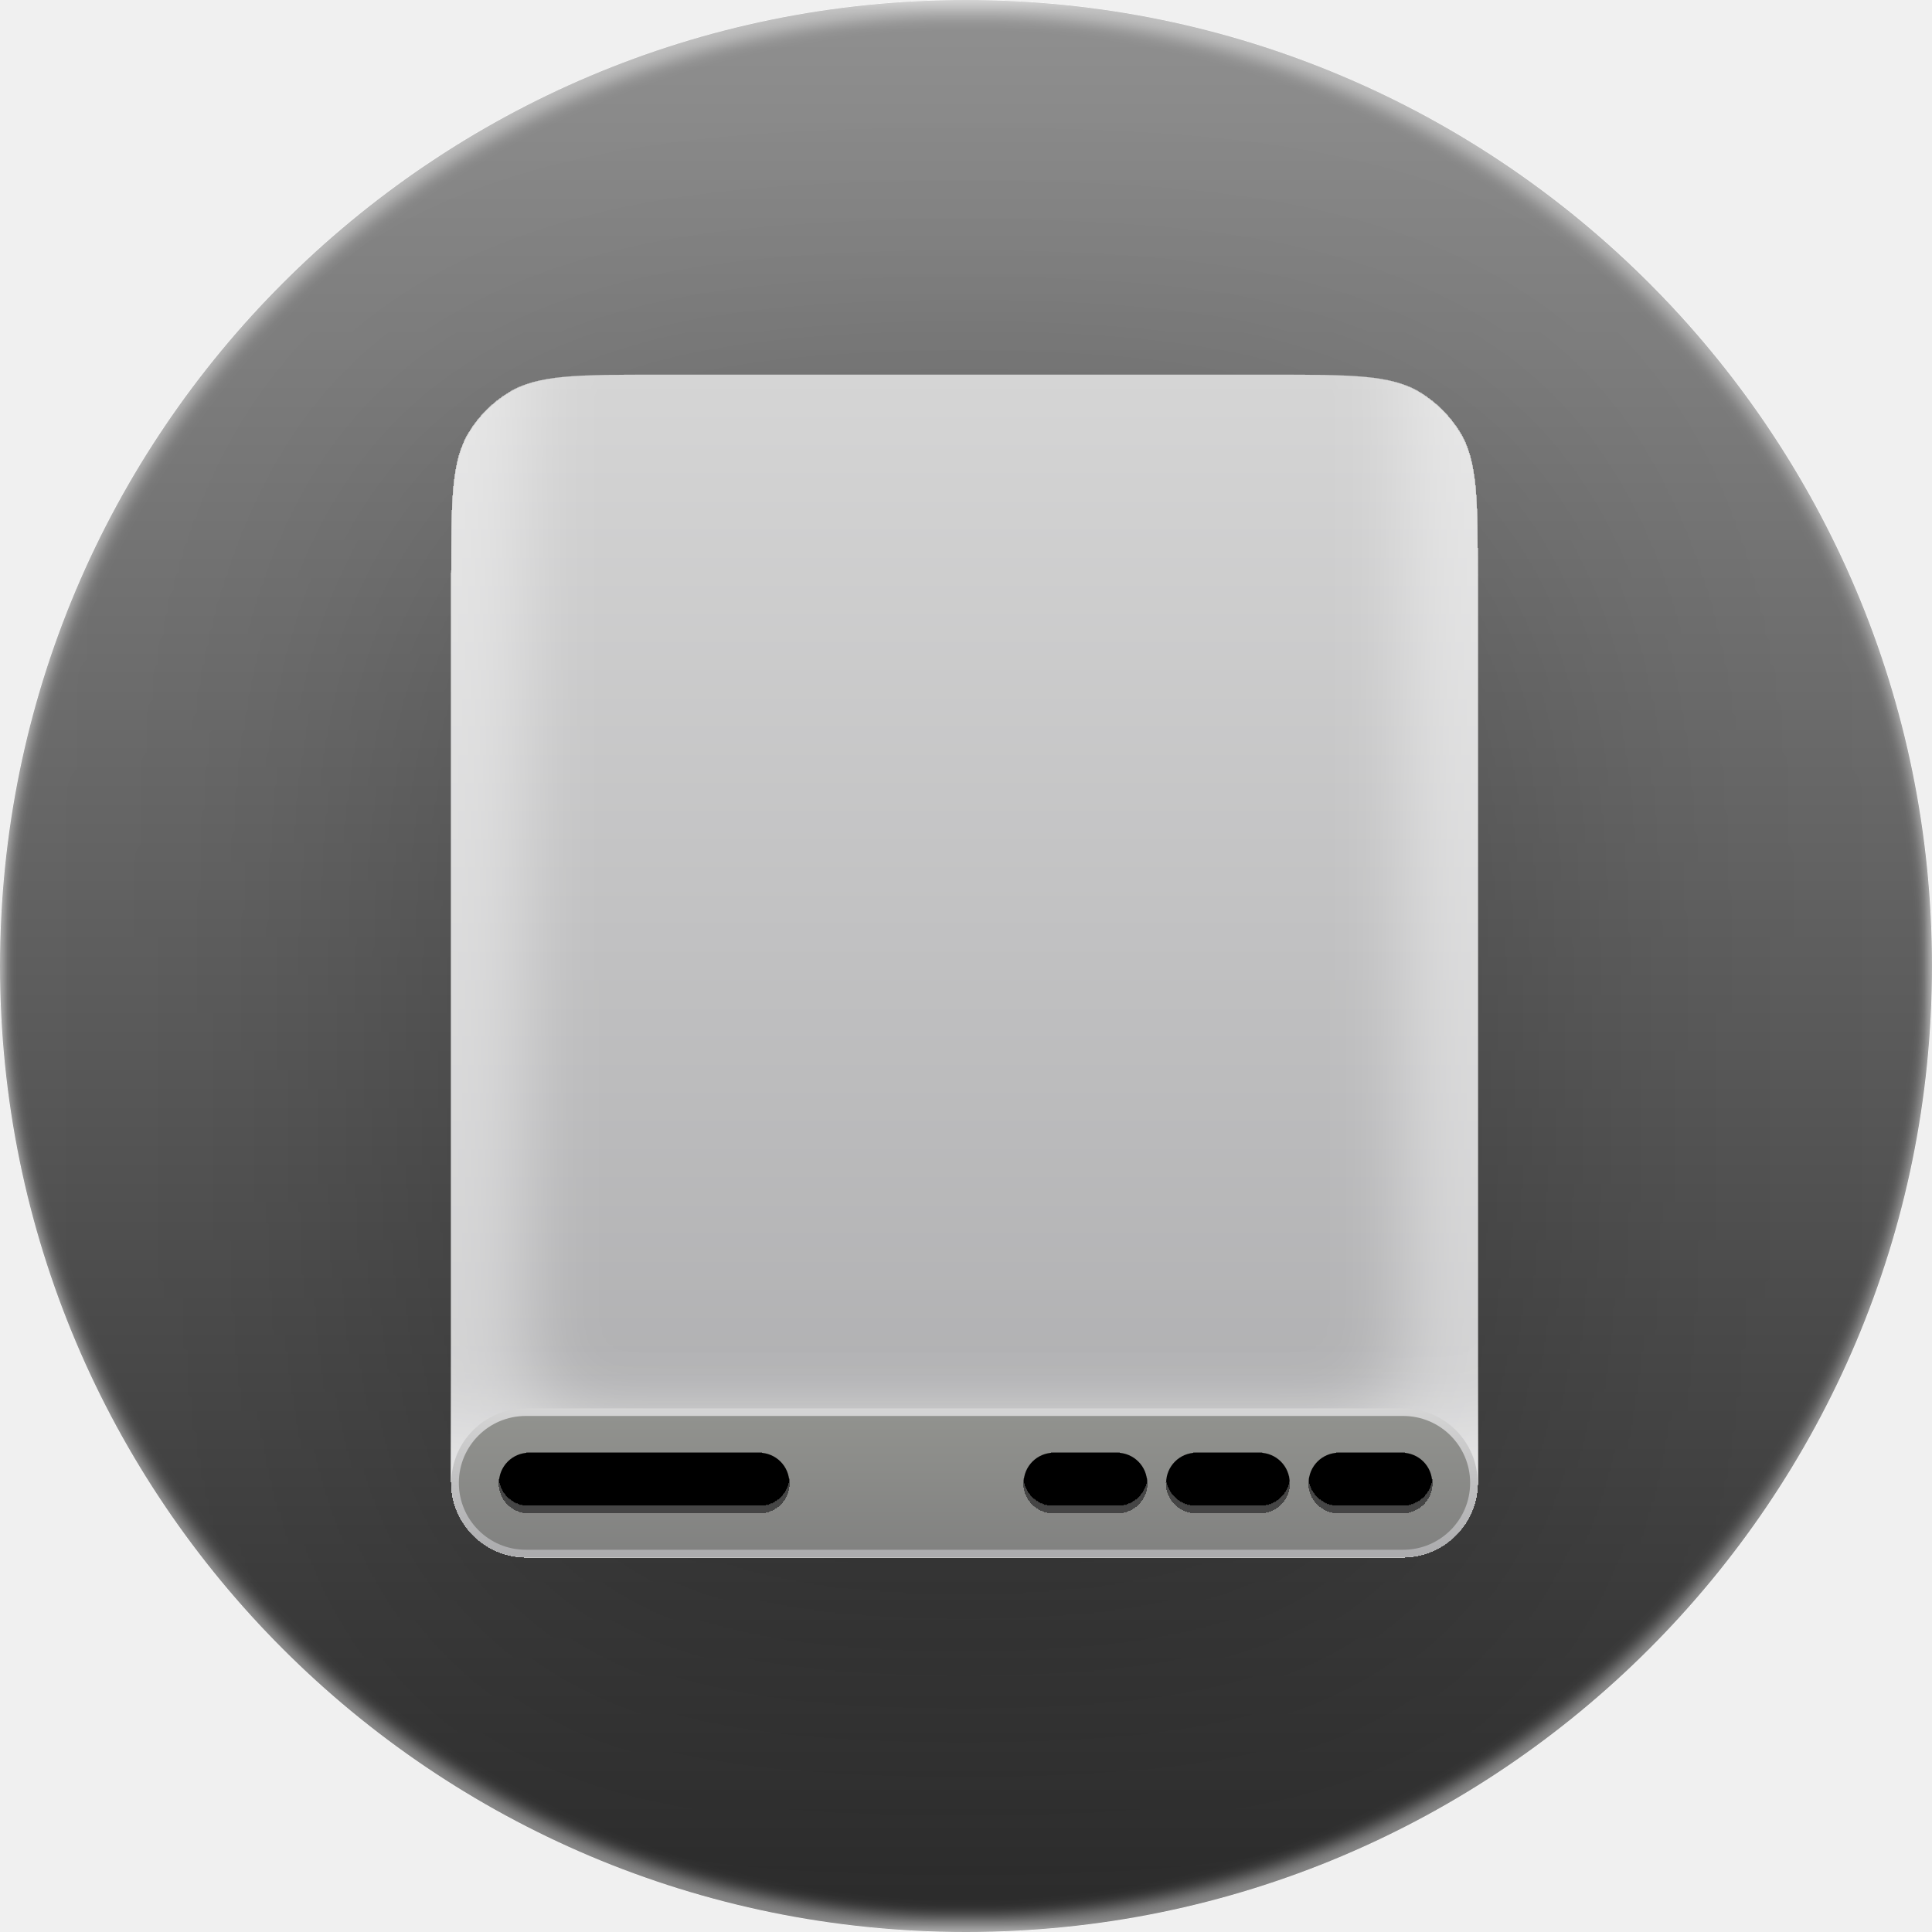
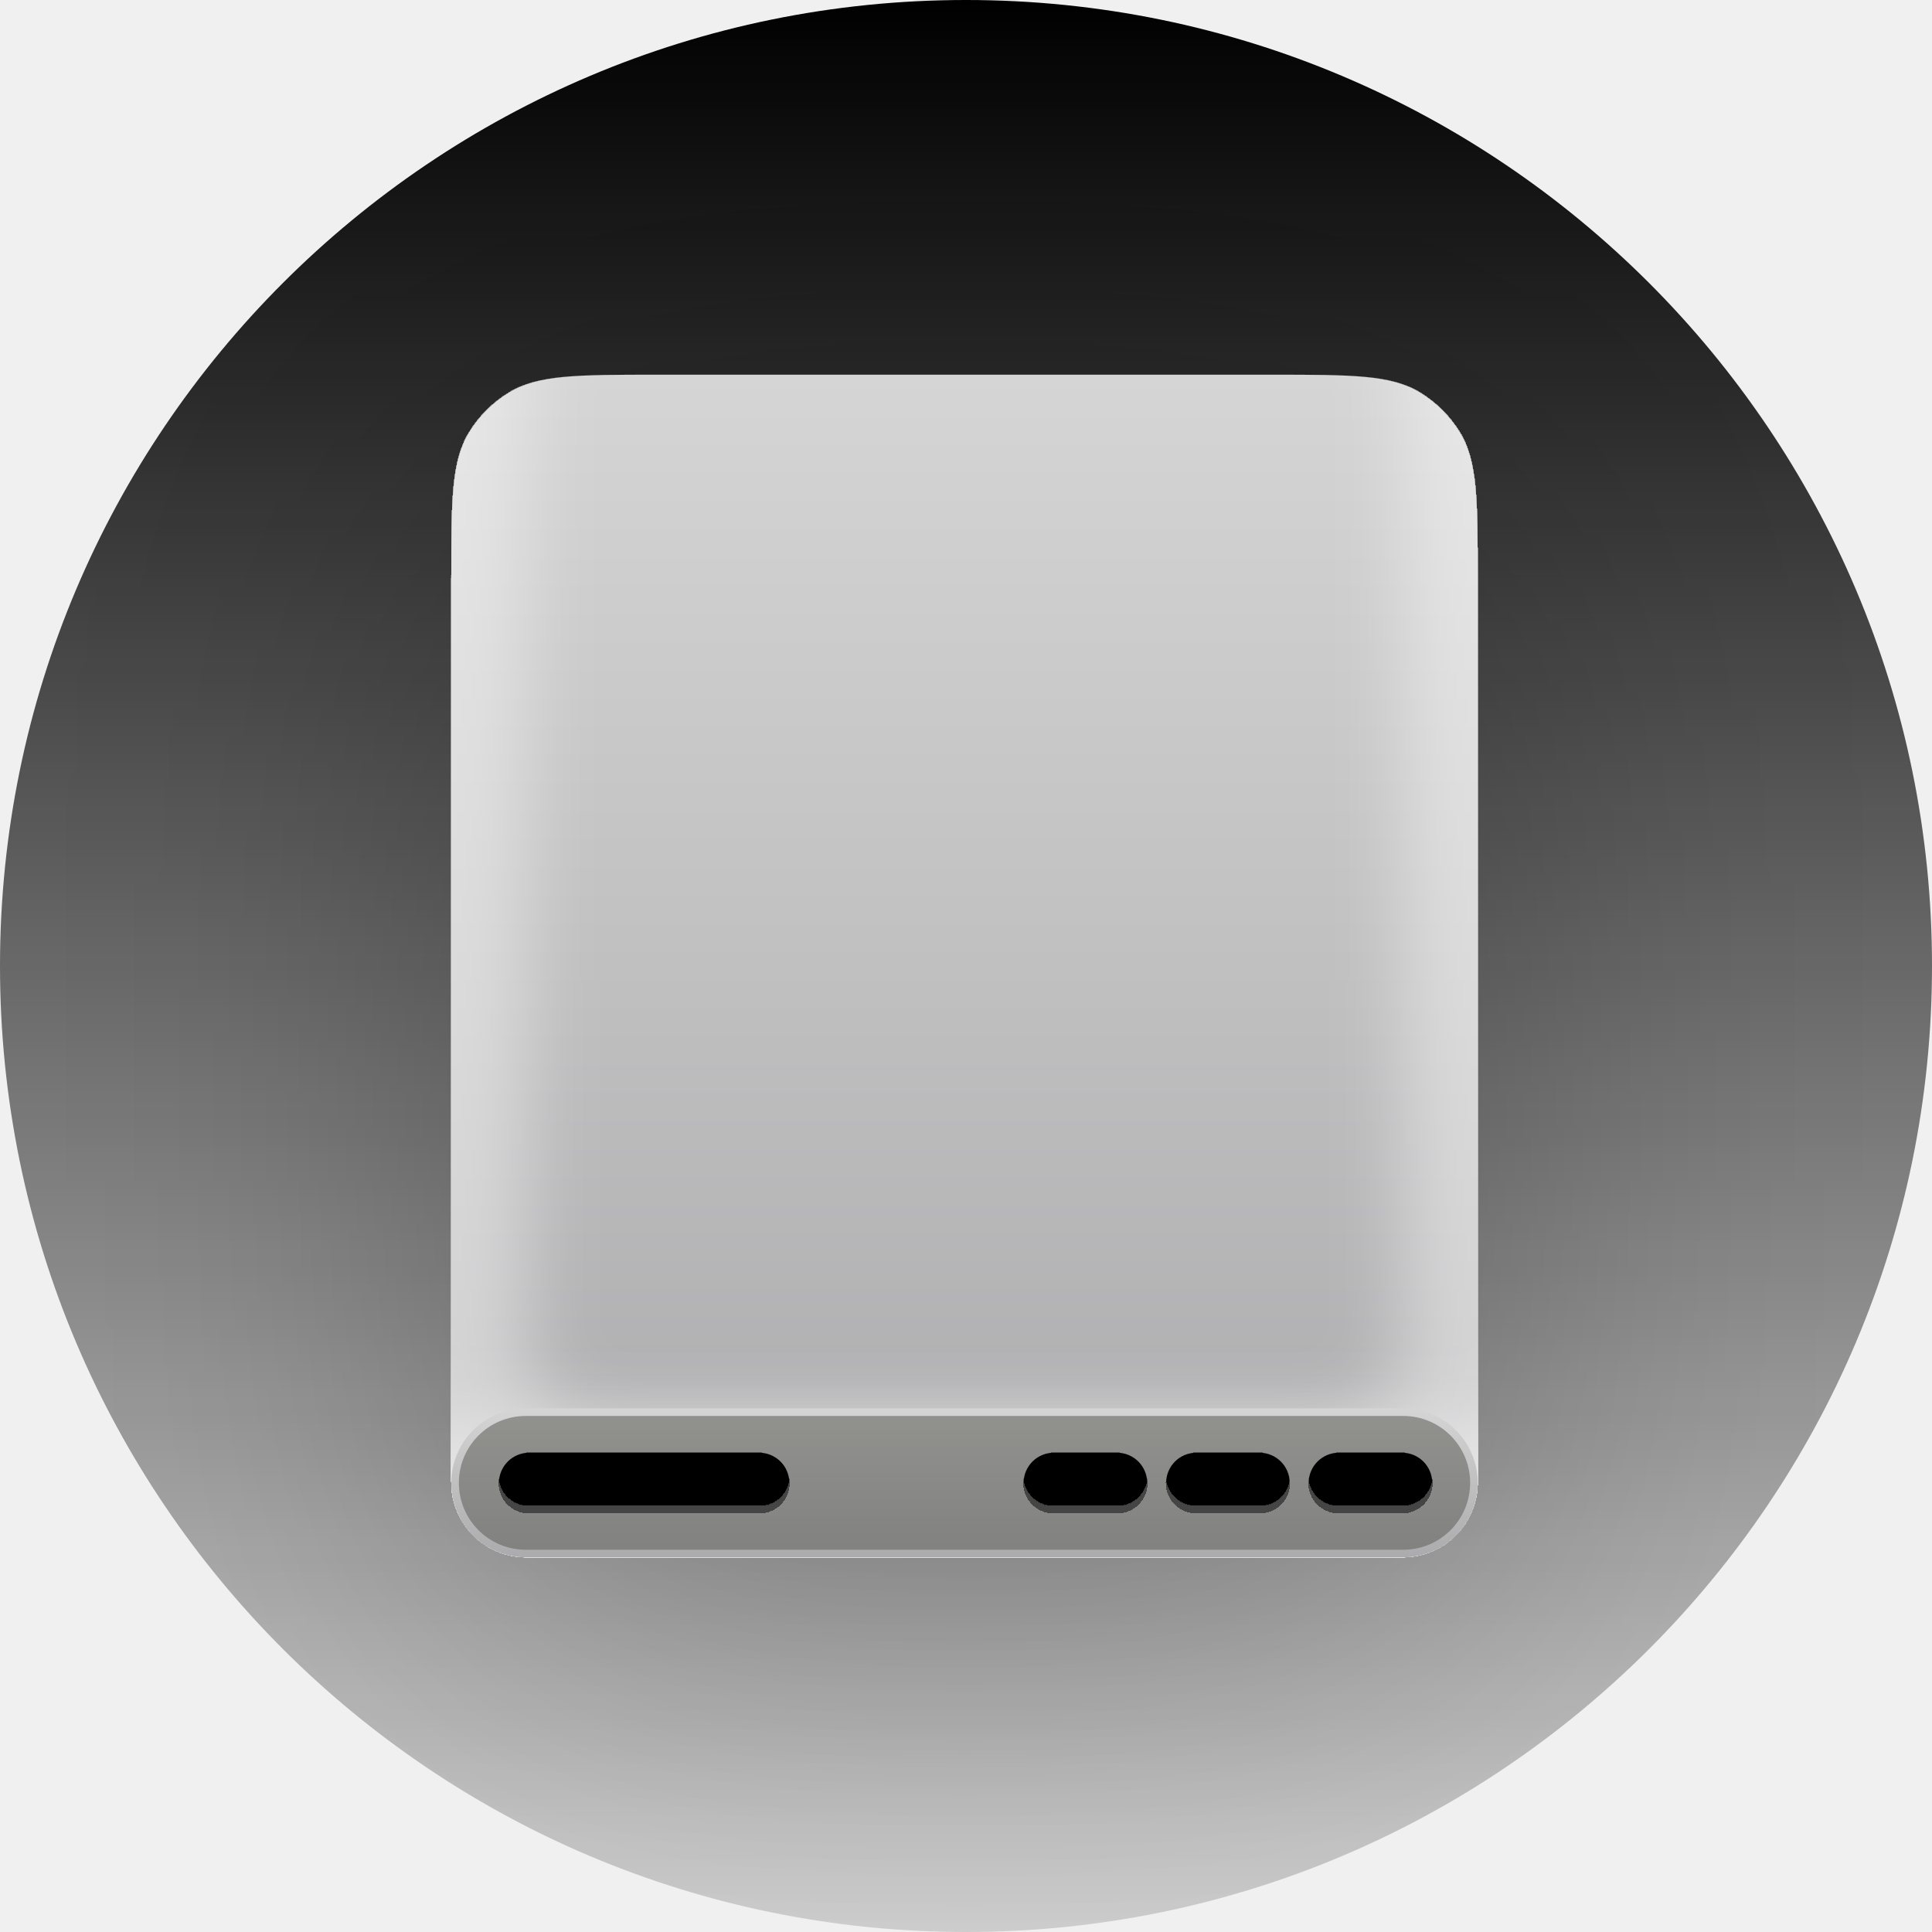
<svg xmlns="http://www.w3.org/2000/svg" width="512" height="512" viewBox="0 0 512 512" fill="none">
-   <g filter="url(#filter0_ii_222_1487)">
-     <g clip-path="url(#clip0_222_1487)">
-       <rect width="512" height="512" rx="256" fill="url(#paint0_linear_222_1487)" />
-       <g filter="url(#filter1_d_222_1487)">
-         <g filter="url(#filter2_ii_222_1487)">
-           <path d="M337.199 99.301C358.149 99.301 368.624 99.301 376.319 104.017C380.625 106.655 384.245 110.275 386.884 114.581C391.599 122.276 391.6 132.751 391.6 153.701V392.697C391.6 403.743 382.645 412.697 371.6 412.697H139.6C128.554 412.697 119.6 403.743 119.6 392.697V153.701C119.6 132.751 119.6 122.276 124.315 114.581C126.954 110.275 130.574 106.655 134.88 104.017C142.575 99.301 153.05 99.301 174 99.301H337.199Z" fill="url(#paint1_linear_222_1487)" />
-         </g>
-         <rect x="120.6" y="374.247" width="270" height="37.453" rx="18.727" fill="url(#paint2_linear_222_1487)" stroke="url(#paint3_linear_222_1487)" stroke-width="2" />
-         <g filter="url(#filter3_i_222_1487)">
-           <rect x="132.227" y="384.985" width="76.954" height="15.984" rx="7.992" fill="black" />
-         </g>
-         <g filter="url(#filter4_i_222_1487)">
-           <rect x="346.807" y="384.985" width="32.742" height="15.984" rx="7.992" fill="black" />
-         </g>
-         <g filter="url(#filter5_i_222_1487)">
-           <rect x="309.041" y="384.985" width="32.742" height="15.984" rx="7.992" fill="black" />
-         </g>
-         <g filter="url(#filter6_i_222_1487)">
-           <rect x="271.273" y="384.985" width="32.742" height="15.984" rx="7.992" fill="black" />
-         </g>
+   <g clip-path="url(#clip0_563_154)">
+     <rect width="512" height="512" rx="256" fill="url(#paint0_linear_563_154)" />
+     <g filter="url(#filter0_d_563_154)">
+       <g filter="url(#filter1_ii_563_154)">
+         <path d="M337.201 99.301C358.151 99.301 368.626 99.301 376.321 104.017C380.627 106.655 384.247 110.275 386.886 114.581C391.601 122.276 391.602 132.751 391.602 153.701V392.697C391.602 403.743 382.647 412.697 371.602 412.697H139.602C128.556 412.697 119.602 403.743 119.602 392.697V153.701C119.602 132.751 119.602 122.276 124.317 114.581C126.956 110.275 130.576 106.655 134.882 104.017C142.577 99.301 153.052 99.301 174.002 99.301H337.201Z" fill="url(#paint1_linear_563_154)" />
+       </g>
+       <rect x="120.602" y="374.246" width="270" height="37.453" rx="18.727" fill="url(#paint2_linear_563_154)" stroke="url(#paint3_linear_563_154)" stroke-width="2" />
+       <g filter="url(#filter2_i_563_154)">
+         <rect x="132.227" y="384.984" width="76.954" height="15.984" rx="7.992" fill="black" />
+       </g>
+       <g filter="url(#filter3_i_563_154)">
+         <rect x="346.812" y="384.984" width="32.742" height="15.984" rx="7.992" fill="black" />
+       </g>
+       <g filter="url(#filter4_i_563_154)">
+         <rect x="309.039" y="384.984" width="32.742" height="15.984" rx="7.992" fill="black" />
+       </g>
+       <g filter="url(#filter5_i_563_154)">
+         <rect x="271.273" y="384.984" width="32.742" height="15.984" rx="7.992" fill="black" />
      </g>
    </g>
  </g>
  <defs>
-     <filter id="filter0_ii_222_1487" x="0" y="-4" width="512" height="520" filterUnits="userSpaceOnUse" color-interpolation-filters="sRGB">
-       <feFlood flood-opacity="0" result="BackgroundImageFix" />
-       <feBlend mode="normal" in="SourceGraphic" in2="BackgroundImageFix" result="shape" />
-       <feColorMatrix in="SourceAlpha" type="matrix" values="0 0 0 0 0 0 0 0 0 0 0 0 0 0 0 0 0 0 127 0" result="hardAlpha" />
-       <feOffset dy="4" />
-       <feGaussianBlur stdDeviation="2" />
-       <feComposite in2="hardAlpha" operator="arithmetic" k2="-1" k3="1" />
-       <feColorMatrix type="matrix" values="0 0 0 0 1 0 0 0 0 1 0 0 0 0 1 0 0 0 0.43 0" />
-       <feBlend mode="normal" in2="shape" result="effect1_innerShadow_222_1487" />
-       <feColorMatrix in="SourceAlpha" type="matrix" values="0 0 0 0 0 0 0 0 0 0 0 0 0 0 0 0 0 0 127 0" result="hardAlpha" />
-       <feOffset dy="-4" />
-       <feGaussianBlur stdDeviation="2" />
-       <feComposite in2="hardAlpha" operator="arithmetic" k2="-1" k3="1" />
-       <feColorMatrix type="matrix" values="0 0 0 0 1 0 0 0 0 1 0 0 0 0 1 0 0 0 0.43 0" />
-       <feBlend mode="normal" in2="effect1_innerShadow_222_1487" result="effect2_innerShadow_222_1487" />
-     </filter>
-     <filter id="filter1_d_222_1487" x="-48" y="-42.299" width="607.2" height="648.599" filterUnits="userSpaceOnUse" color-interpolation-filters="sRGB">
+     <filter id="filter0_d_563_154" x="-47.998" y="-42.299" width="607.2" height="648.598" filterUnits="userSpaceOnUse" color-interpolation-filters="sRGB">
      <feFlood flood-opacity="0" result="BackgroundImageFix" />
      <feColorMatrix in="SourceAlpha" type="matrix" values="0 0 0 0 0 0 0 0 0 0 0 0 0 0 0 0 0 0 127 0" result="hardAlpha" />
      <feOffset dy="26" />
      <feGaussianBlur stdDeviation="83.8" />
      <feComposite in2="hardAlpha" operator="out" />
      <feColorMatrix type="matrix" values="0 0 0 0 0 0 0 0 0 0 0 0 0 0 0 0 0 0 0.25 0" />
-       <feBlend mode="normal" in2="BackgroundImageFix" result="effect1_dropShadow_222_1487" />
-       <feBlend mode="normal" in="SourceGraphic" in2="effect1_dropShadow_222_1487" result="shape" />
+       <feBlend mode="normal" in2="BackgroundImageFix" result="effect1_dropShadow_563_154" />
+       <feBlend mode="normal" in="SourceGraphic" in2="effect1_dropShadow_563_154" result="shape" />
    </filter>
-     <filter id="filter2_ii_222_1487" x="100.5" y="80.201" width="310.2" height="332.496" filterUnits="userSpaceOnUse" color-interpolation-filters="sRGB">
+     <filter id="filter1_ii_563_154" x="100.502" y="80.201" width="310.2" height="332.495" filterUnits="userSpaceOnUse" color-interpolation-filters="sRGB">
      <feFlood flood-opacity="0" result="BackgroundImageFix" />
      <feBlend mode="normal" in="SourceGraphic" in2="BackgroundImageFix" result="shape" />
      <feColorMatrix in="SourceAlpha" type="matrix" values="0 0 0 0 0 0 0 0 0 0 0 0 0 0 0 0 0 0 127 0" result="hardAlpha" />
      <feOffset dx="-20" dy="-35" />
      <feGaussianBlur stdDeviation="9.55" />
      <feComposite in2="hardAlpha" operator="arithmetic" k2="-1" k3="1" />
      <feColorMatrix type="matrix" values="0 0 0 0 1 0 0 0 0 1 0 0 0 0 1 0 0 0 0.43 0" />
-       <feBlend mode="normal" in2="shape" result="effect1_innerShadow_222_1487" />
+       <feBlend mode="normal" in2="shape" result="effect1_innerShadow_563_154" />
      <feColorMatrix in="SourceAlpha" type="matrix" values="0 0 0 0 0 0 0 0 0 0 0 0 0 0 0 0 0 0 127 0" result="hardAlpha" />
      <feOffset dx="20" dy="-35" />
      <feGaussianBlur stdDeviation="9.55" />
      <feComposite in2="hardAlpha" operator="arithmetic" k2="-1" k3="1" />
      <feColorMatrix type="matrix" values="0 0 0 0 1 0 0 0 0 1 0 0 0 0 1 0 0 0 0.43 0" />
-       <feBlend mode="normal" in2="effect1_innerShadow_222_1487" result="effect2_innerShadow_222_1487" />
+       <feBlend mode="normal" in2="effect1_innerShadow_563_154" result="effect2_innerShadow_563_154" />
    </filter>
-     <filter id="filter3_i_222_1487" x="132.227" y="384.985" width="76.955" height="15.983" filterUnits="userSpaceOnUse" color-interpolation-filters="sRGB">
+     <filter id="filter2_i_563_154" x="132.227" y="384.984" width="76.953" height="15.984" filterUnits="userSpaceOnUse" color-interpolation-filters="sRGB">
      <feFlood flood-opacity="0" result="BackgroundImageFix" />
      <feBlend mode="normal" in="SourceGraphic" in2="BackgroundImageFix" result="shape" />
      <feColorMatrix in="SourceAlpha" type="matrix" values="0 0 0 0 0 0 0 0 0 0 0 0 0 0 0 0 0 0 127 0" result="hardAlpha" />
      <feOffset dy="-2" />
      <feComposite in2="hardAlpha" operator="arithmetic" k2="-1" k3="1" />
      <feColorMatrix type="matrix" values="0 0 0 0 0.272 0 0 0 0 0.272 0 0 0 0 0.272 0 0 0 1 0" />
-       <feBlend mode="normal" in2="shape" result="effect1_innerShadow_222_1487" />
+       <feBlend mode="normal" in2="shape" result="effect1_innerShadow_563_154" />
    </filter>
-     <filter id="filter4_i_222_1487" x="346.807" y="384.985" width="32.742" height="15.983" filterUnits="userSpaceOnUse" color-interpolation-filters="sRGB">
+     <filter id="filter3_i_563_154" x="346.812" y="384.984" width="32.742" height="15.984" filterUnits="userSpaceOnUse" color-interpolation-filters="sRGB">
      <feFlood flood-opacity="0" result="BackgroundImageFix" />
      <feBlend mode="normal" in="SourceGraphic" in2="BackgroundImageFix" result="shape" />
      <feColorMatrix in="SourceAlpha" type="matrix" values="0 0 0 0 0 0 0 0 0 0 0 0 0 0 0 0 0 0 127 0" result="hardAlpha" />
      <feOffset dy="-2" />
      <feComposite in2="hardAlpha" operator="arithmetic" k2="-1" k3="1" />
      <feColorMatrix type="matrix" values="0 0 0 0 0.272 0 0 0 0 0.272 0 0 0 0 0.272 0 0 0 1 0" />
-       <feBlend mode="normal" in2="shape" result="effect1_innerShadow_222_1487" />
+       <feBlend mode="normal" in2="shape" result="effect1_innerShadow_563_154" />
    </filter>
-     <filter id="filter5_i_222_1487" x="309.041" y="384.985" width="32.742" height="15.983" filterUnits="userSpaceOnUse" color-interpolation-filters="sRGB">
+     <filter id="filter4_i_563_154" x="309.039" y="384.984" width="32.742" height="15.984" filterUnits="userSpaceOnUse" color-interpolation-filters="sRGB">
      <feFlood flood-opacity="0" result="BackgroundImageFix" />
      <feBlend mode="normal" in="SourceGraphic" in2="BackgroundImageFix" result="shape" />
      <feColorMatrix in="SourceAlpha" type="matrix" values="0 0 0 0 0 0 0 0 0 0 0 0 0 0 0 0 0 0 127 0" result="hardAlpha" />
      <feOffset dy="-2" />
      <feComposite in2="hardAlpha" operator="arithmetic" k2="-1" k3="1" />
      <feColorMatrix type="matrix" values="0 0 0 0 0.272 0 0 0 0 0.272 0 0 0 0 0.272 0 0 0 1 0" />
-       <feBlend mode="normal" in2="shape" result="effect1_innerShadow_222_1487" />
+       <feBlend mode="normal" in2="shape" result="effect1_innerShadow_563_154" />
    </filter>
-     <filter id="filter6_i_222_1487" x="271.273" y="384.985" width="32.742" height="15.983" filterUnits="userSpaceOnUse" color-interpolation-filters="sRGB">
+     <filter id="filter5_i_563_154" x="271.273" y="384.984" width="32.742" height="15.984" filterUnits="userSpaceOnUse" color-interpolation-filters="sRGB">
      <feFlood flood-opacity="0" result="BackgroundImageFix" />
      <feBlend mode="normal" in="SourceGraphic" in2="BackgroundImageFix" result="shape" />
      <feColorMatrix in="SourceAlpha" type="matrix" values="0 0 0 0 0 0 0 0 0 0 0 0 0 0 0 0 0 0 127 0" result="hardAlpha" />
      <feOffset dy="-2" />
      <feComposite in2="hardAlpha" operator="arithmetic" k2="-1" k3="1" />
      <feColorMatrix type="matrix" values="0 0 0 0 0.272 0 0 0 0 0.272 0 0 0 0 0.272 0 0 0 1 0" />
-       <feBlend mode="normal" in2="shape" result="effect1_innerShadow_222_1487" />
+       <feBlend mode="normal" in2="shape" result="effect1_innerShadow_563_154" />
    </filter>
-     <linearGradient id="paint0_linear_222_1487" x1="256" y1="0" x2="256" y2="512" gradientUnits="userSpaceOnUse">
-       <stop stop-color="#919191" />
-       <stop offset="1" stop-color="#2B2B2B" />
+     <linearGradient id="paint0_linear_563_154" x1="256" y1="0" x2="256" y2="512" gradientUnits="userSpaceOnUse">
+       <stop />
+       <stop offset="1" stop-opacity="0.13" />
    </linearGradient>
-     <linearGradient id="paint1_linear_222_1487" x1="255.6" y1="99.301" x2="255.6" y2="412.697" gradientUnits="userSpaceOnUse">
+     <linearGradient id="paint1_linear_563_154" x1="255.602" y1="99.301" x2="255.602" y2="412.697" gradientUnits="userSpaceOnUse">
      <stop stop-color="#D5D5D5" />
      <stop offset="1" stop-color="#ABABAD" />
    </linearGradient>
-     <linearGradient id="paint2_linear_222_1487" x1="255.599" y1="373.247" x2="255.599" y2="428.196" gradientUnits="userSpaceOnUse">
+     <linearGradient id="paint2_linear_563_154" x1="255.601" y1="373.246" x2="255.601" y2="428.195" gradientUnits="userSpaceOnUse">
      <stop stop-color="#92938F" />
      <stop offset="1" stop-color="#7A7A7A" />
    </linearGradient>
-     <linearGradient id="paint3_linear_222_1487" x1="255.599" y1="373.247" x2="255.599" y2="412.7" gradientUnits="userSpaceOnUse">
+     <linearGradient id="paint3_linear_563_154" x1="255.601" y1="373.246" x2="255.601" y2="412.699" gradientUnits="userSpaceOnUse">
      <stop stop-color="#D5D5D5" />
      <stop offset="1" stop-color="#ABABAD" />
    </linearGradient>
-     <clipPath id="clip0_222_1487">
+     <clipPath id="clip0_563_154">
      <rect width="512" height="512" rx="256" fill="white" />
    </clipPath>
  </defs>
</svg>
